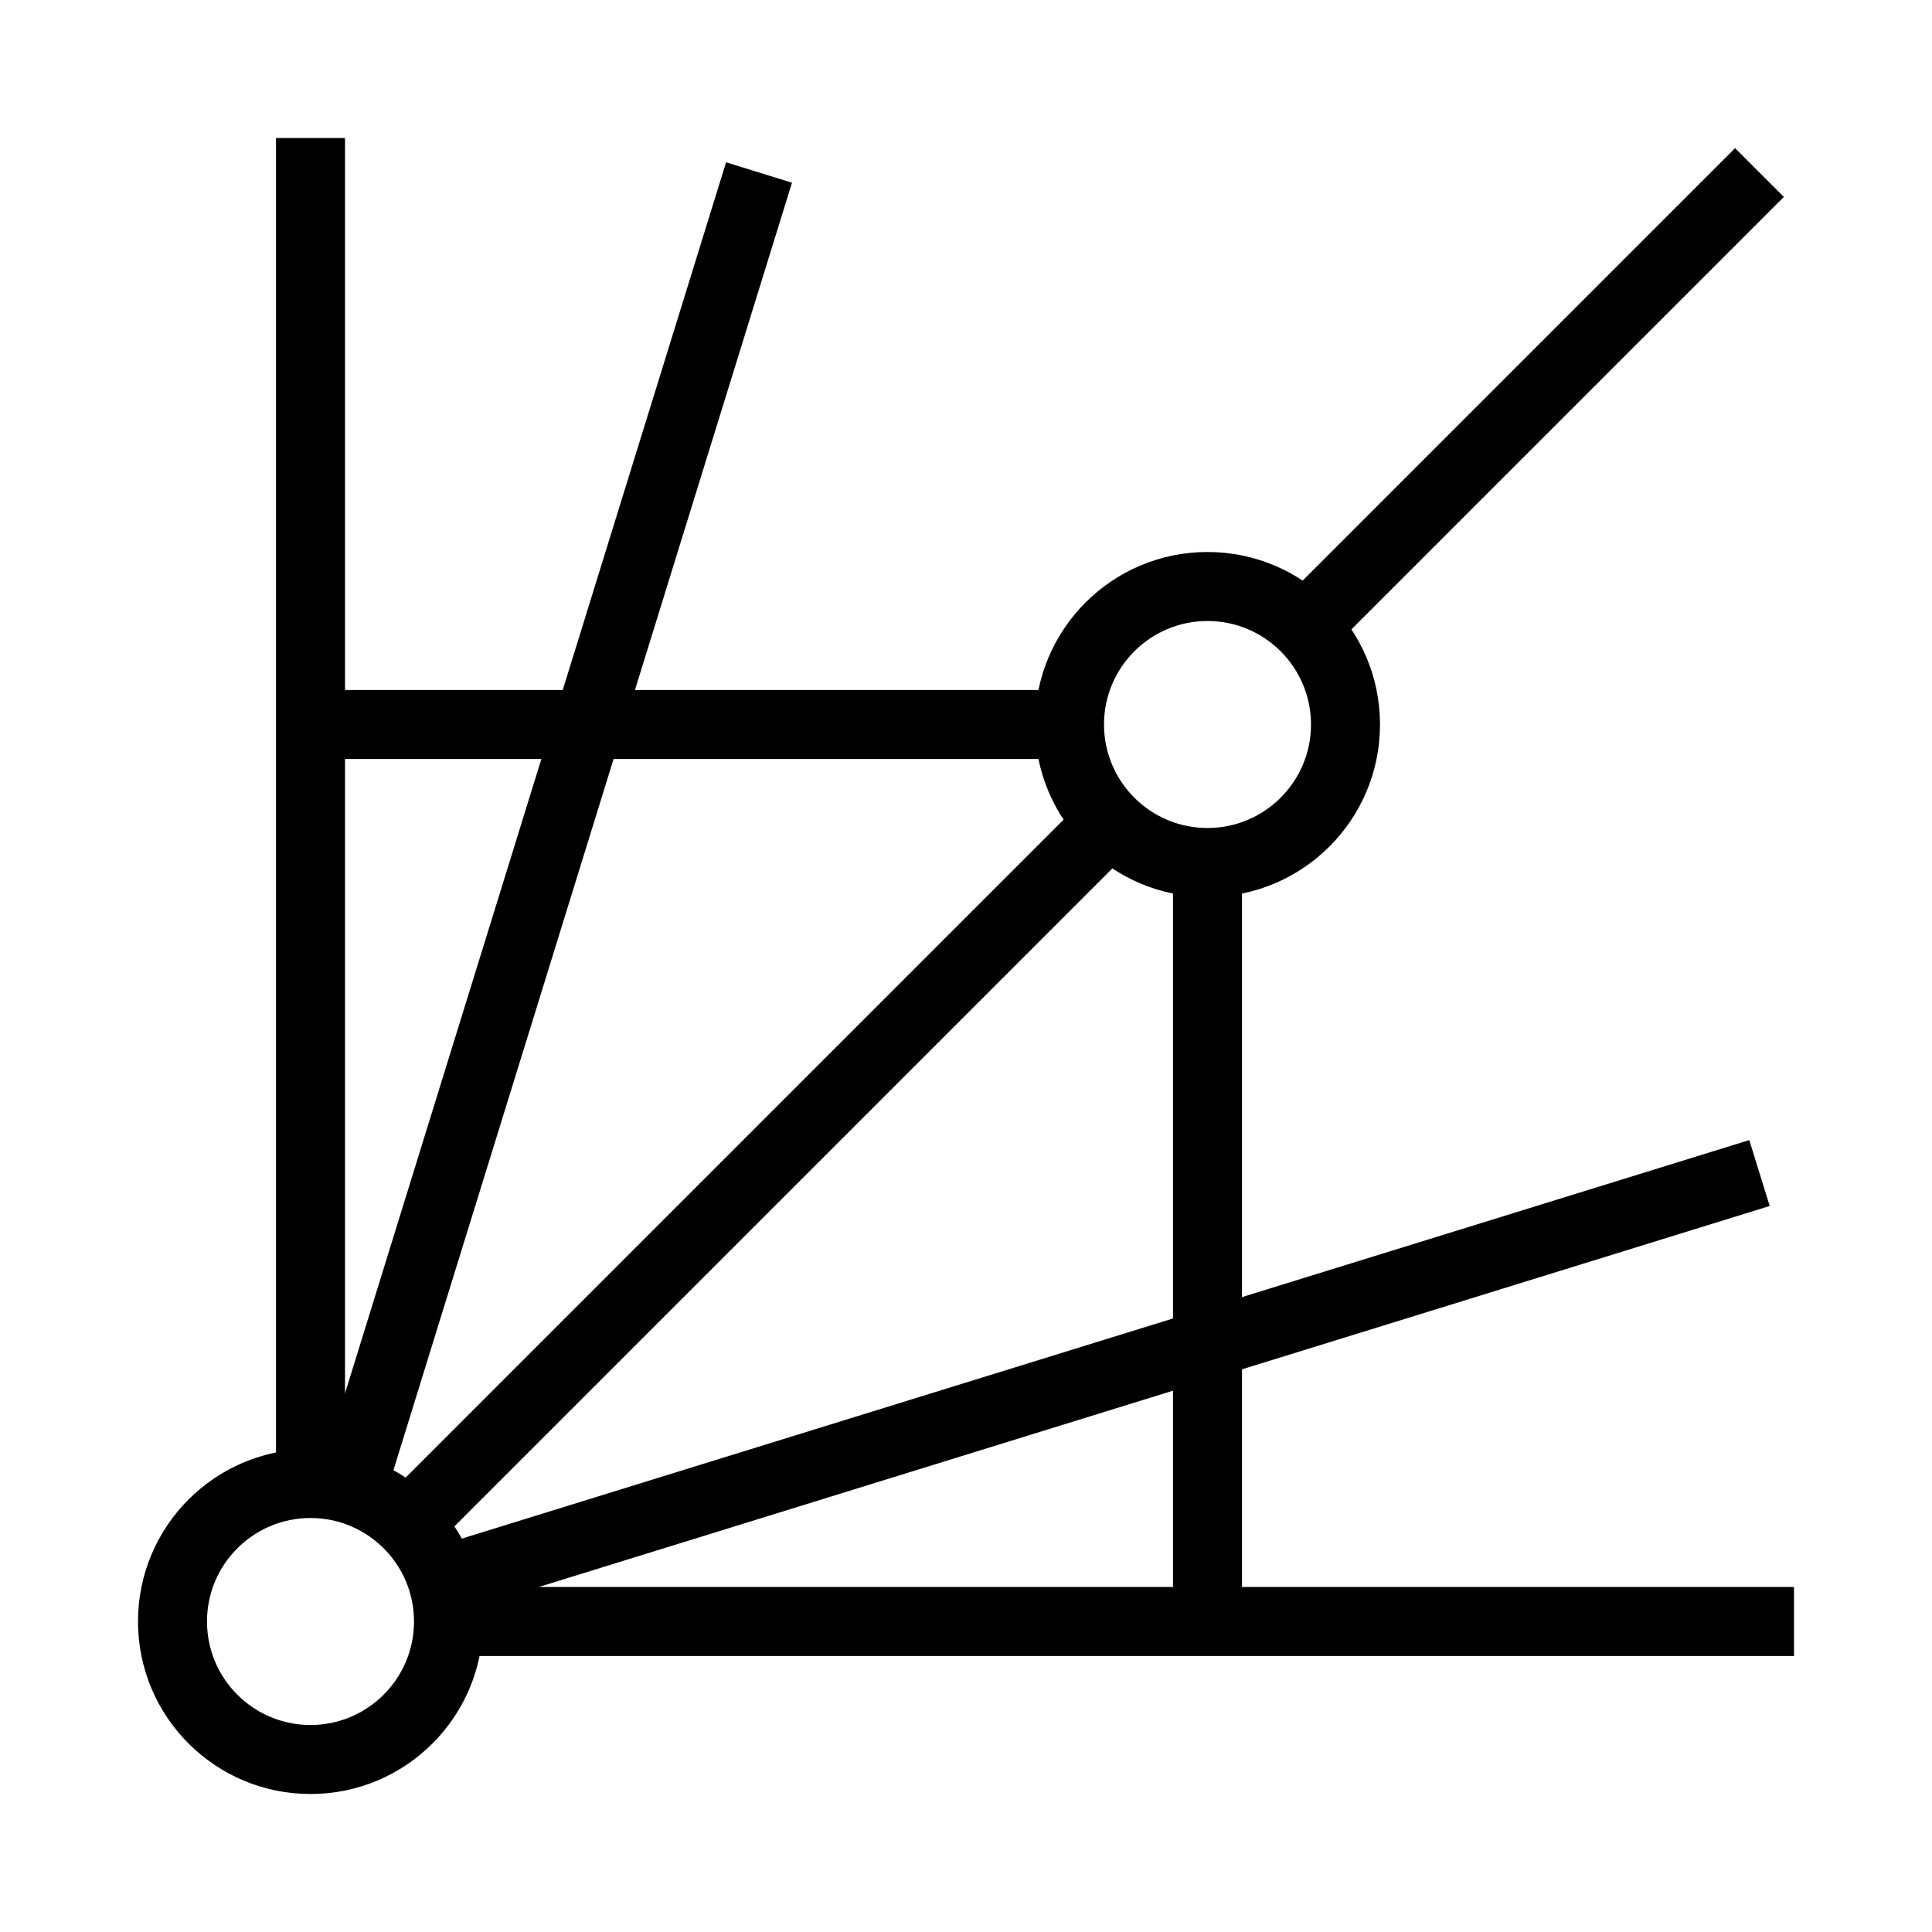
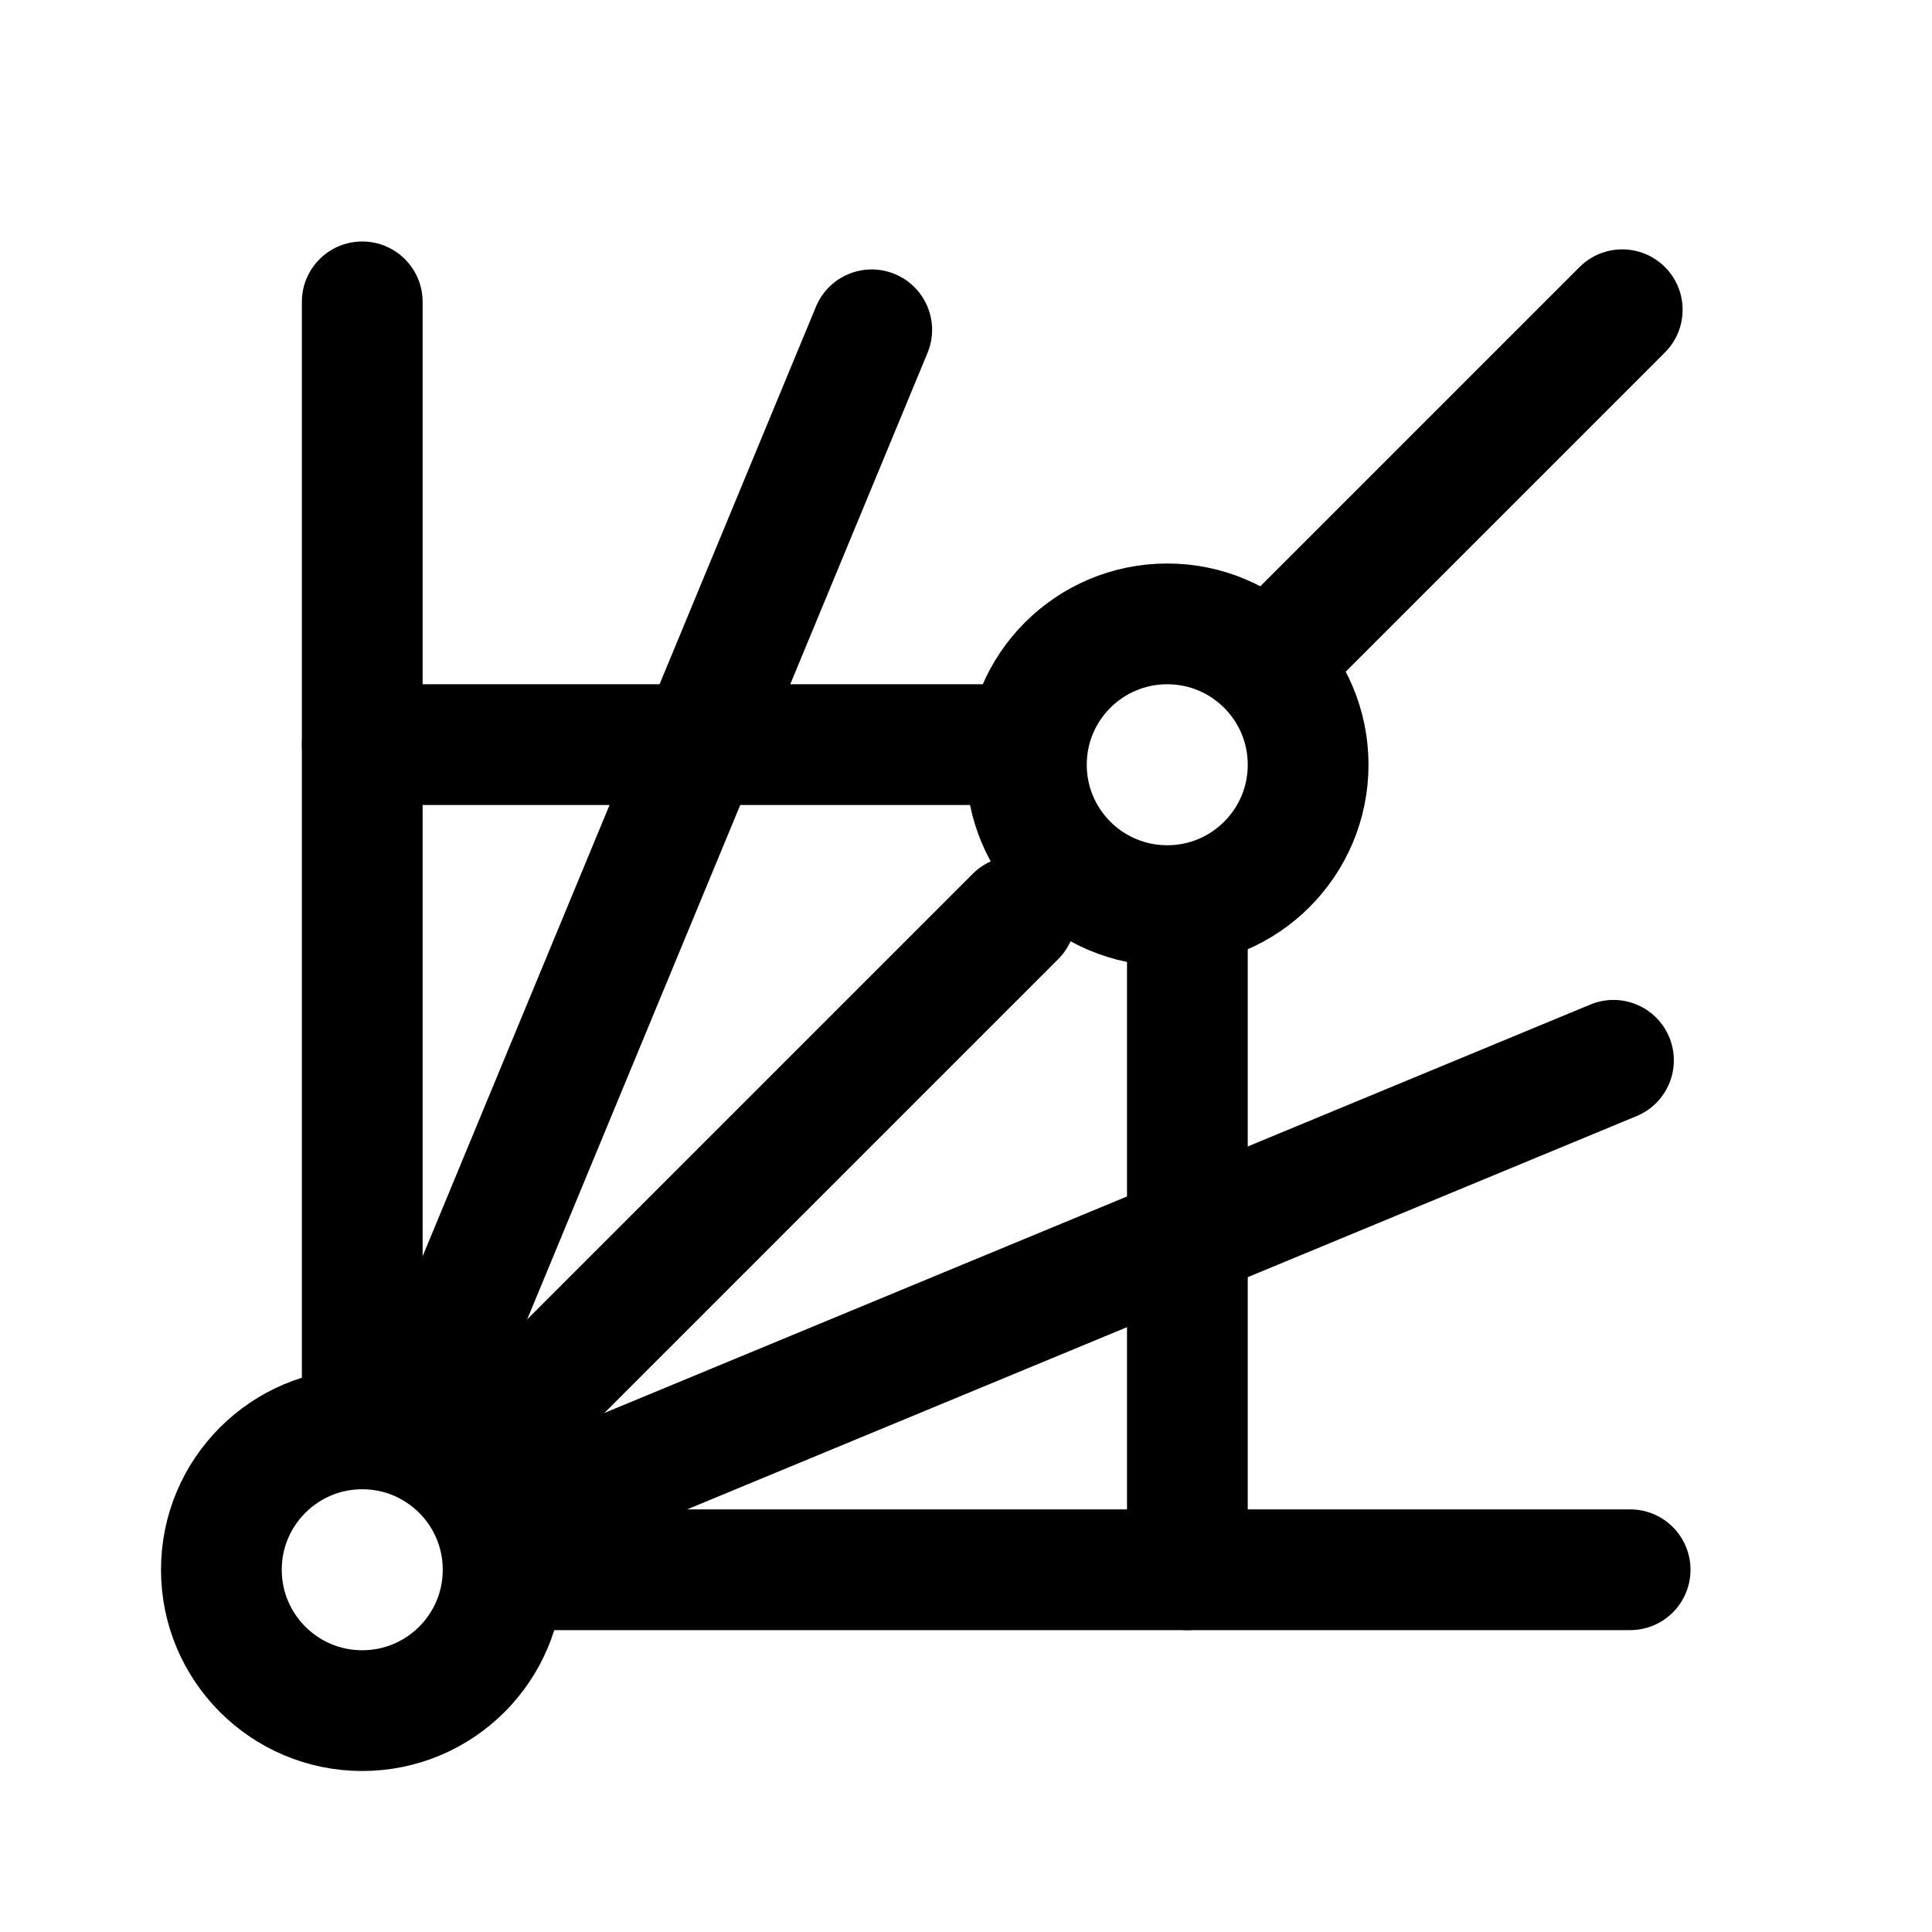
- <svg xmlns="http://www.w3.org/2000/svg" viewBox="0 0 28 28" width="28" height="28">
-   <g fill="currentColor" fill-rule="nonzero">
-     <path d="M4 2v19.5h1v-19.5zM15.5 10h-11v1h11zM17 12.5v11h1v-11zM6.29 22.417l10.162-10.162-.707-.707-10.162 10.162z" id="Line" />
-     <path d="M19.264 9.443l6.589-6.589-.707-.707-6.589 6.589z" />
-     <path d="M6.577 23.381l19.071-5.903-.296-.955-19.071 5.903z" />
-     <path d="M5.573 21.724l5.905-19.076-.955-.296-5.905 19.076z" />
-     <path d="M6.5 24h19.5v-1h-19.5z" />
-     <path d="M4.5 25c.828 0 1.5-.672 1.5-1.5s-.672-1.5-1.5-1.5-1.5.672-1.5 1.5.672 1.5 1.5 1.5zm0 1c-1.381 0-2.5-1.119-2.5-2.5s1.119-2.5 2.5-2.5 2.5 1.119 2.5 2.5-1.119 2.5-2.5 2.5zM17.5 12c.828 0 1.5-.672 1.5-1.5s-.672-1.5-1.5-1.5-1.5.672-1.5 1.5.672 1.5 1.5 1.5zm0 1c-1.381 0-2.5-1.119-2.5-2.5s1.119-2.5 2.5-2.5 2.5 1.119 2.5 2.5-1.119 2.5-2.5 2.5z">
-         </path>
-   </g>
+ <svg xmlns="http://www.w3.org/2000/svg" width="24" height="24" viewBox="0 0 24 24" fill="none">
+   <rect x="6" y="18.75" width="15" height="1.5" rx="0.75" fill="black" />
+   <rect x="5.25" y="3" width="15" height="1.5" rx="0.75" transform="rotate(90 5.25 3)" fill="black" />
+   <rect x="13.428" y="10" width="9.677" height="1.5" rx="0.75" transform="rotate(-180 13.4275 10)" fill="black" />
+   <rect x="14" y="20.25" width="9.596" height="1.5" rx="0.75" transform="rotate(-90 14 20.25)" fill="black" />
+   <rect x="11.809" y="3.692" width="15.18" height="1.5" rx="0.75" transform="rotate(112.5 11.8091 3.69159)" fill="black" />
+   <rect x="21.023" y="13.577" width="15.178" height="1.5" rx="0.75" transform="rotate(157.5 21.023 13.5773)" fill="black" />
+   <rect x="15.092" y="7.847" width="7.156" height="1.5" rx="0.75" transform="rotate(-45 15.0923 7.84705)" fill="black" />
+   <rect x="5.25" y="17.689" width="10.416" height="1.5" rx="0.75" transform="rotate(-45 5.25 17.6893)" fill="black" />
+   <circle cx="4.5" cy="19.5" r="1.75" stroke="black" stroke-width="1.5" />
+   <circle cx="14.5" cy="9.5" r="1.75" stroke="black" stroke-width="1.5" />
</svg>
